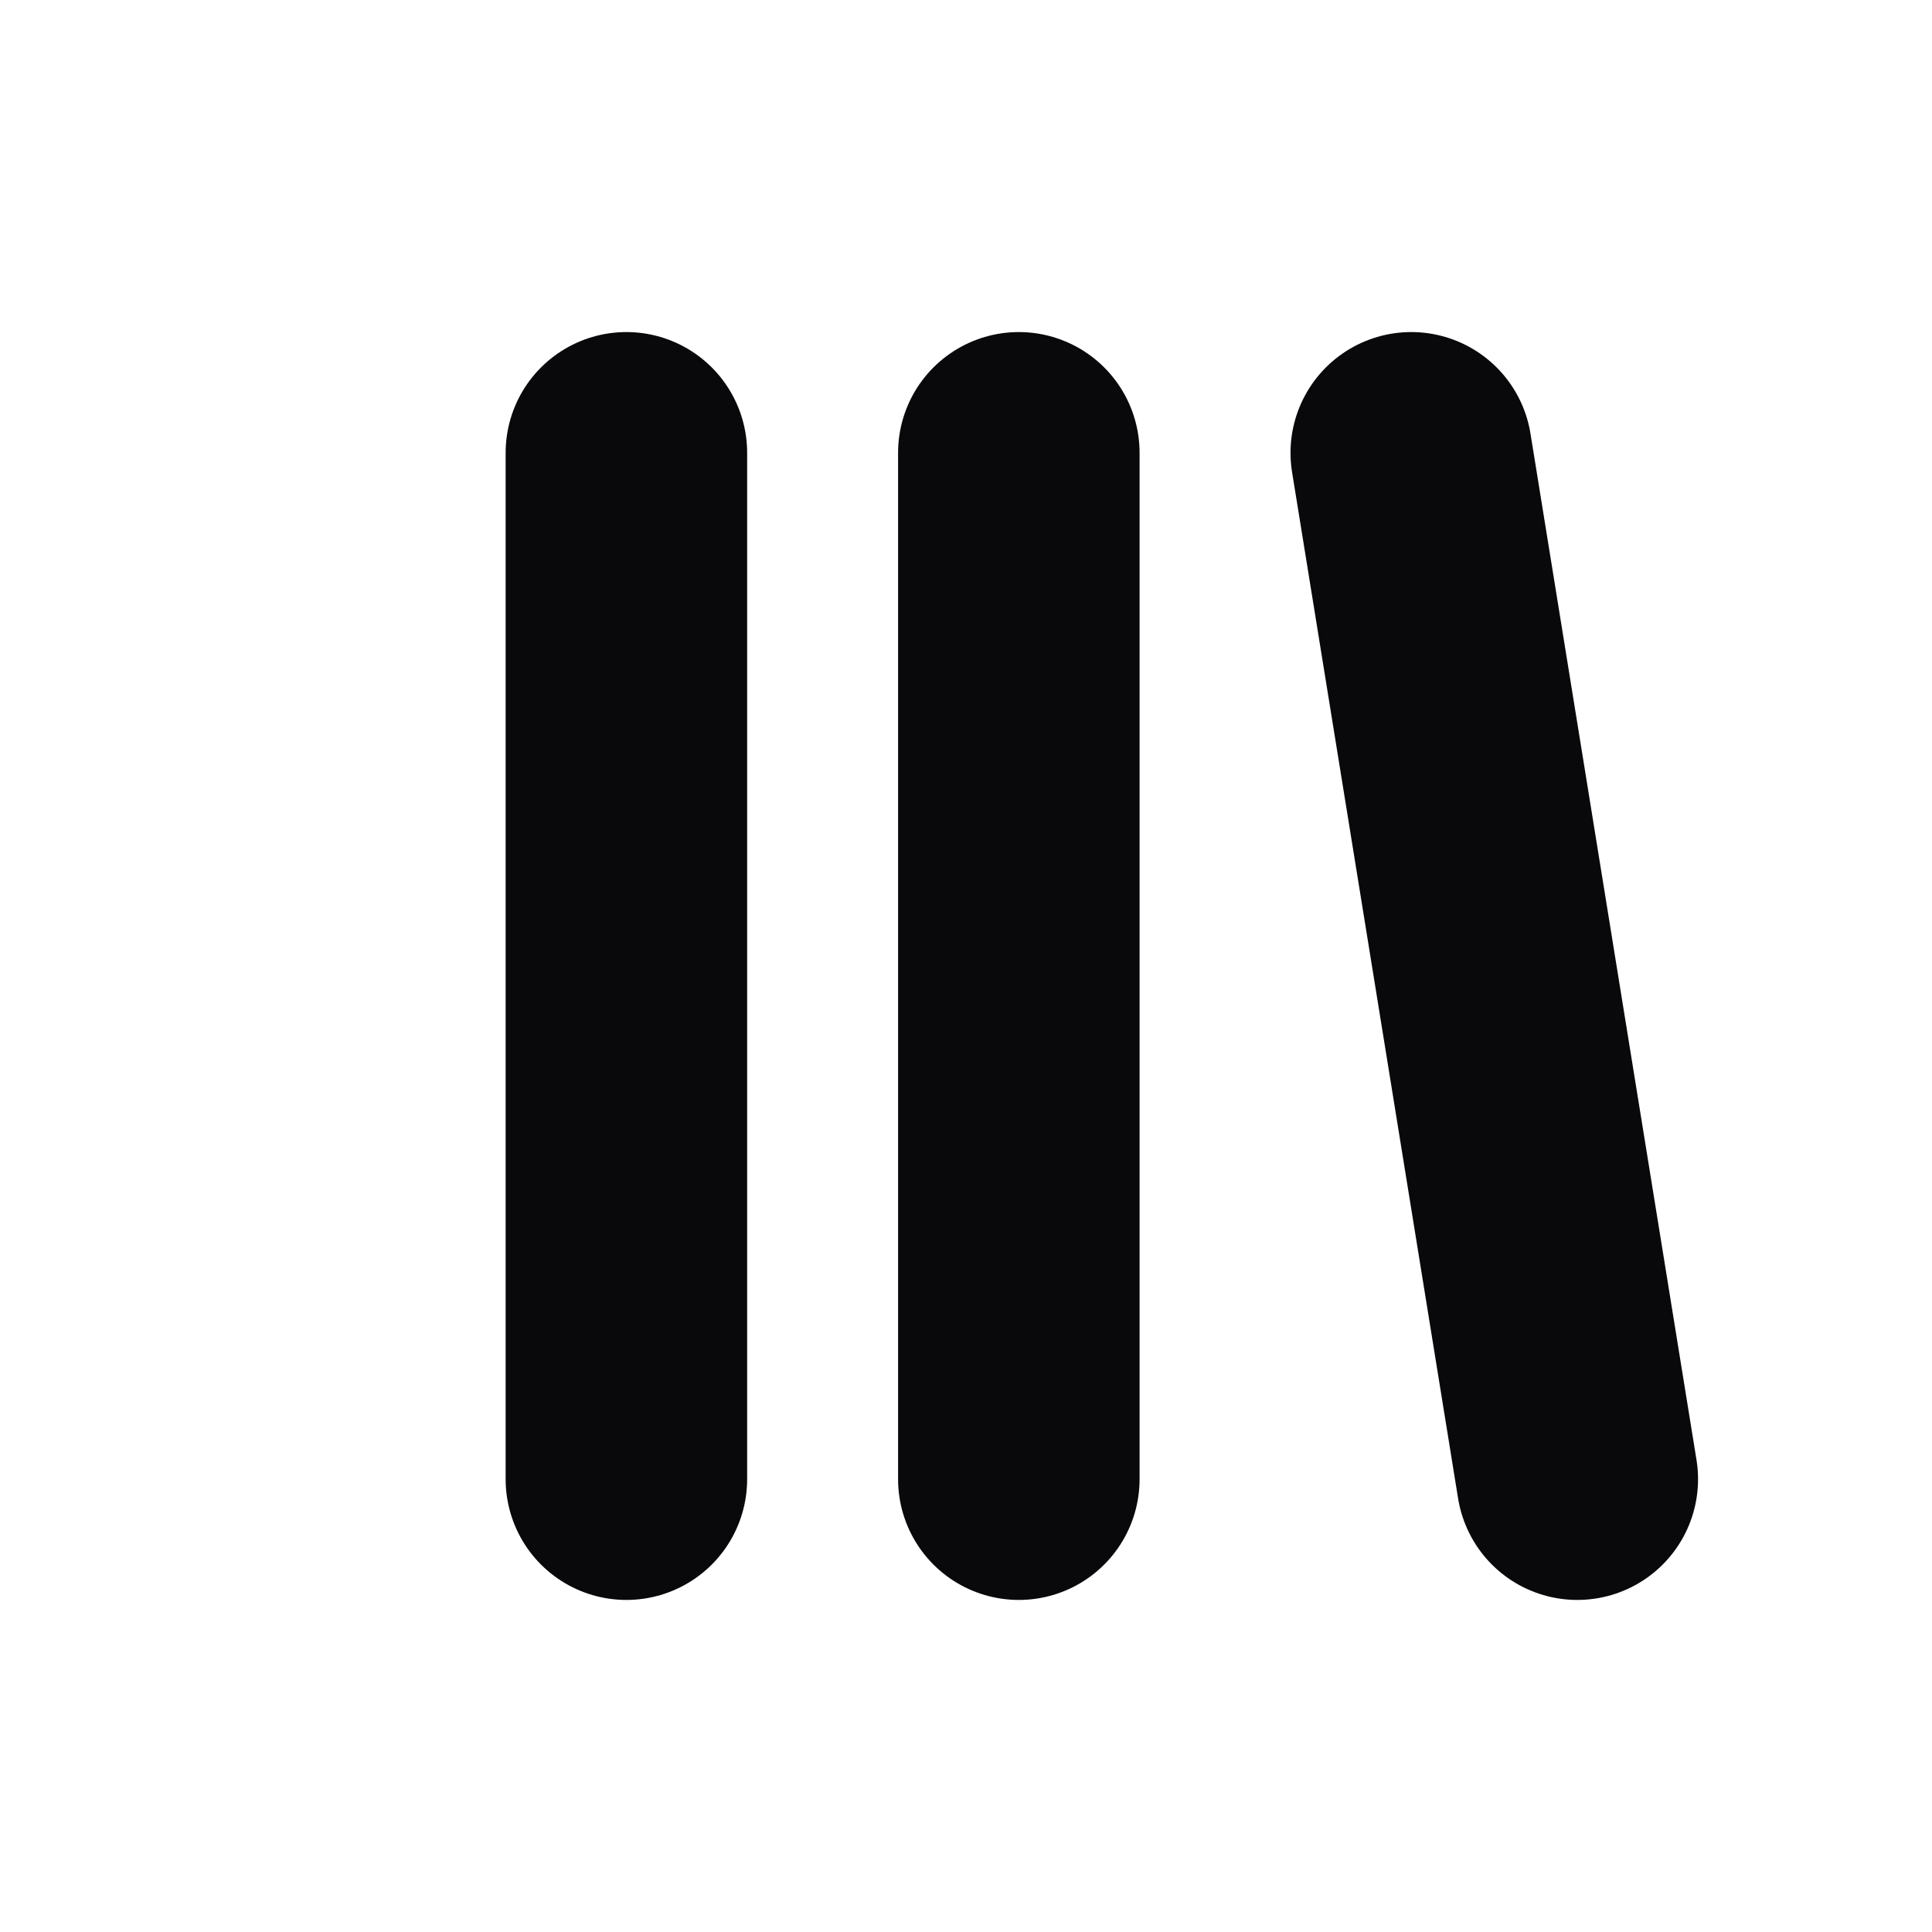
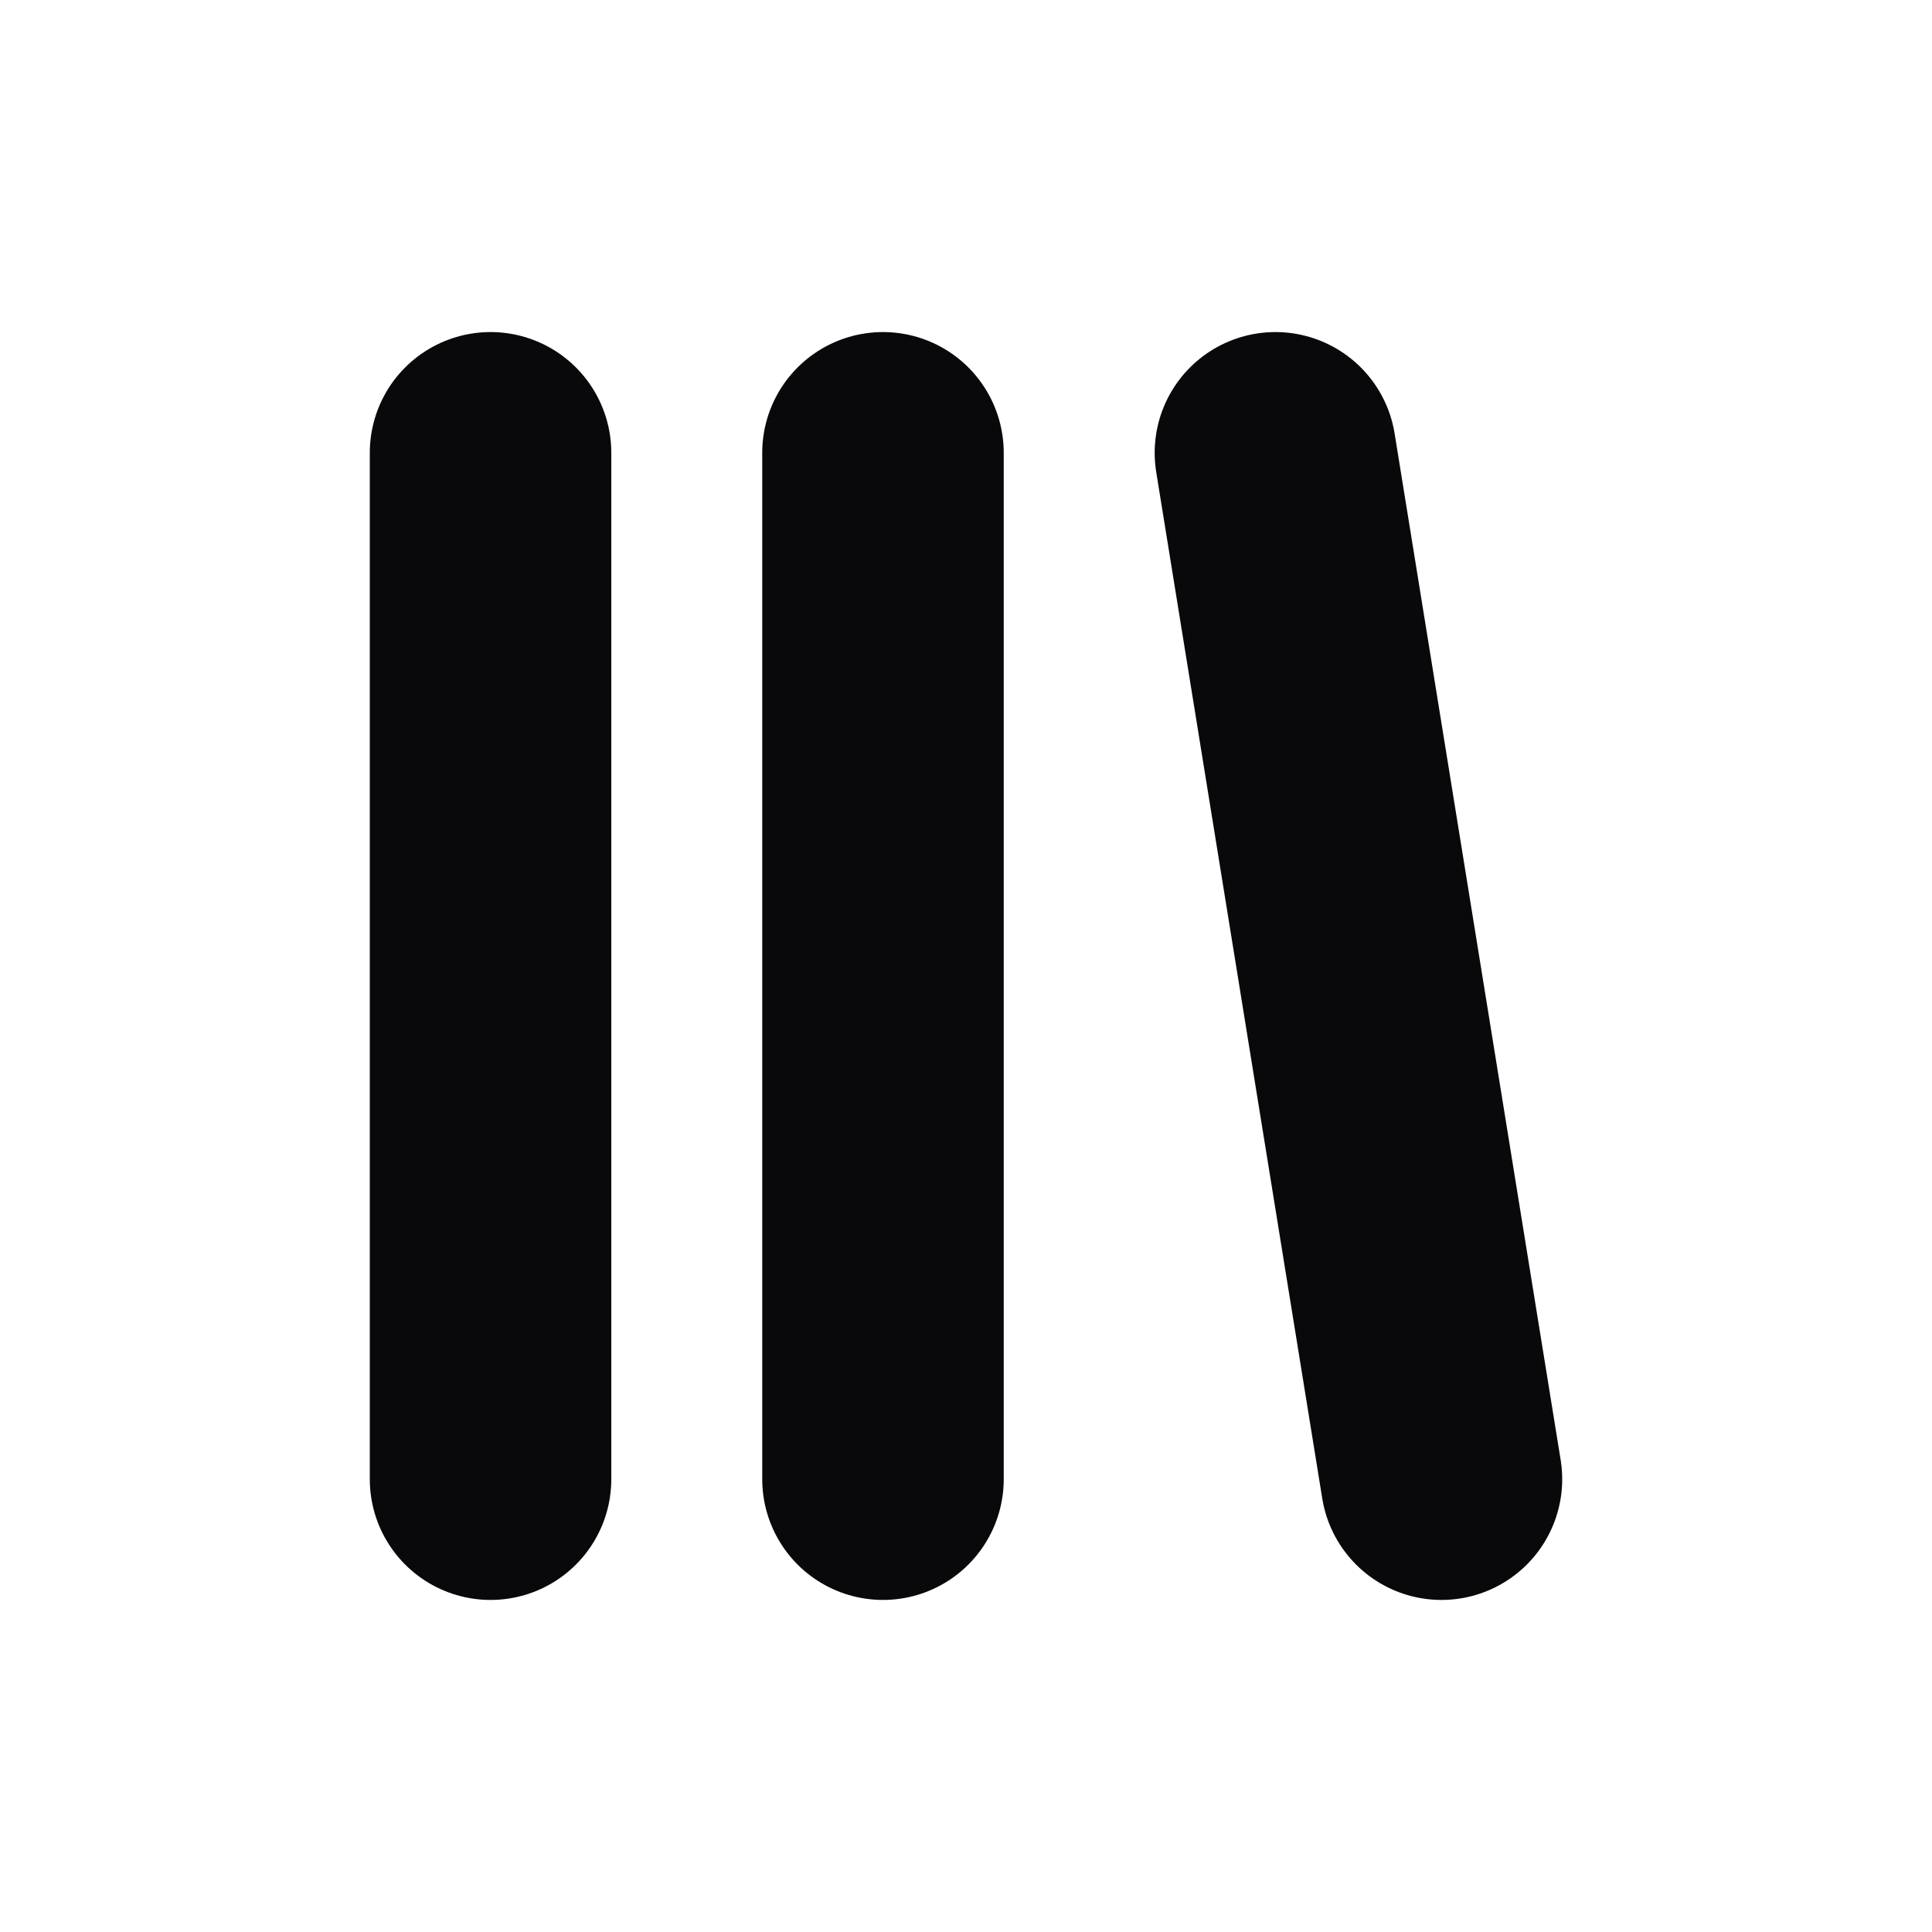
<svg xmlns="http://www.w3.org/2000/svg" width="512" height="512" viewBox="0 0 512 512">
-   <path d="M 166 120 L 166 392" stroke="#09090b" stroke-width="64" stroke-linecap="round" />
-   <path d="M 270 120 L 270 392" stroke="#09090b" stroke-width="64" stroke-linecap="round" />
-   <path d="M 374 120 L 418 392" stroke="#09090b" stroke-width="64" stroke-linecap="round" />
+   <path d="M 130 120 L 130 392" stroke="#09090b" stroke-width="64" stroke-linecap="round" />
+   <path d="M 234 120 L 234 392" stroke="#09090b" stroke-width="64" stroke-linecap="round" />
+   <path d="M 338 120 L 382 392" stroke="#09090b" stroke-width="64" stroke-linecap="round" />
</svg>
